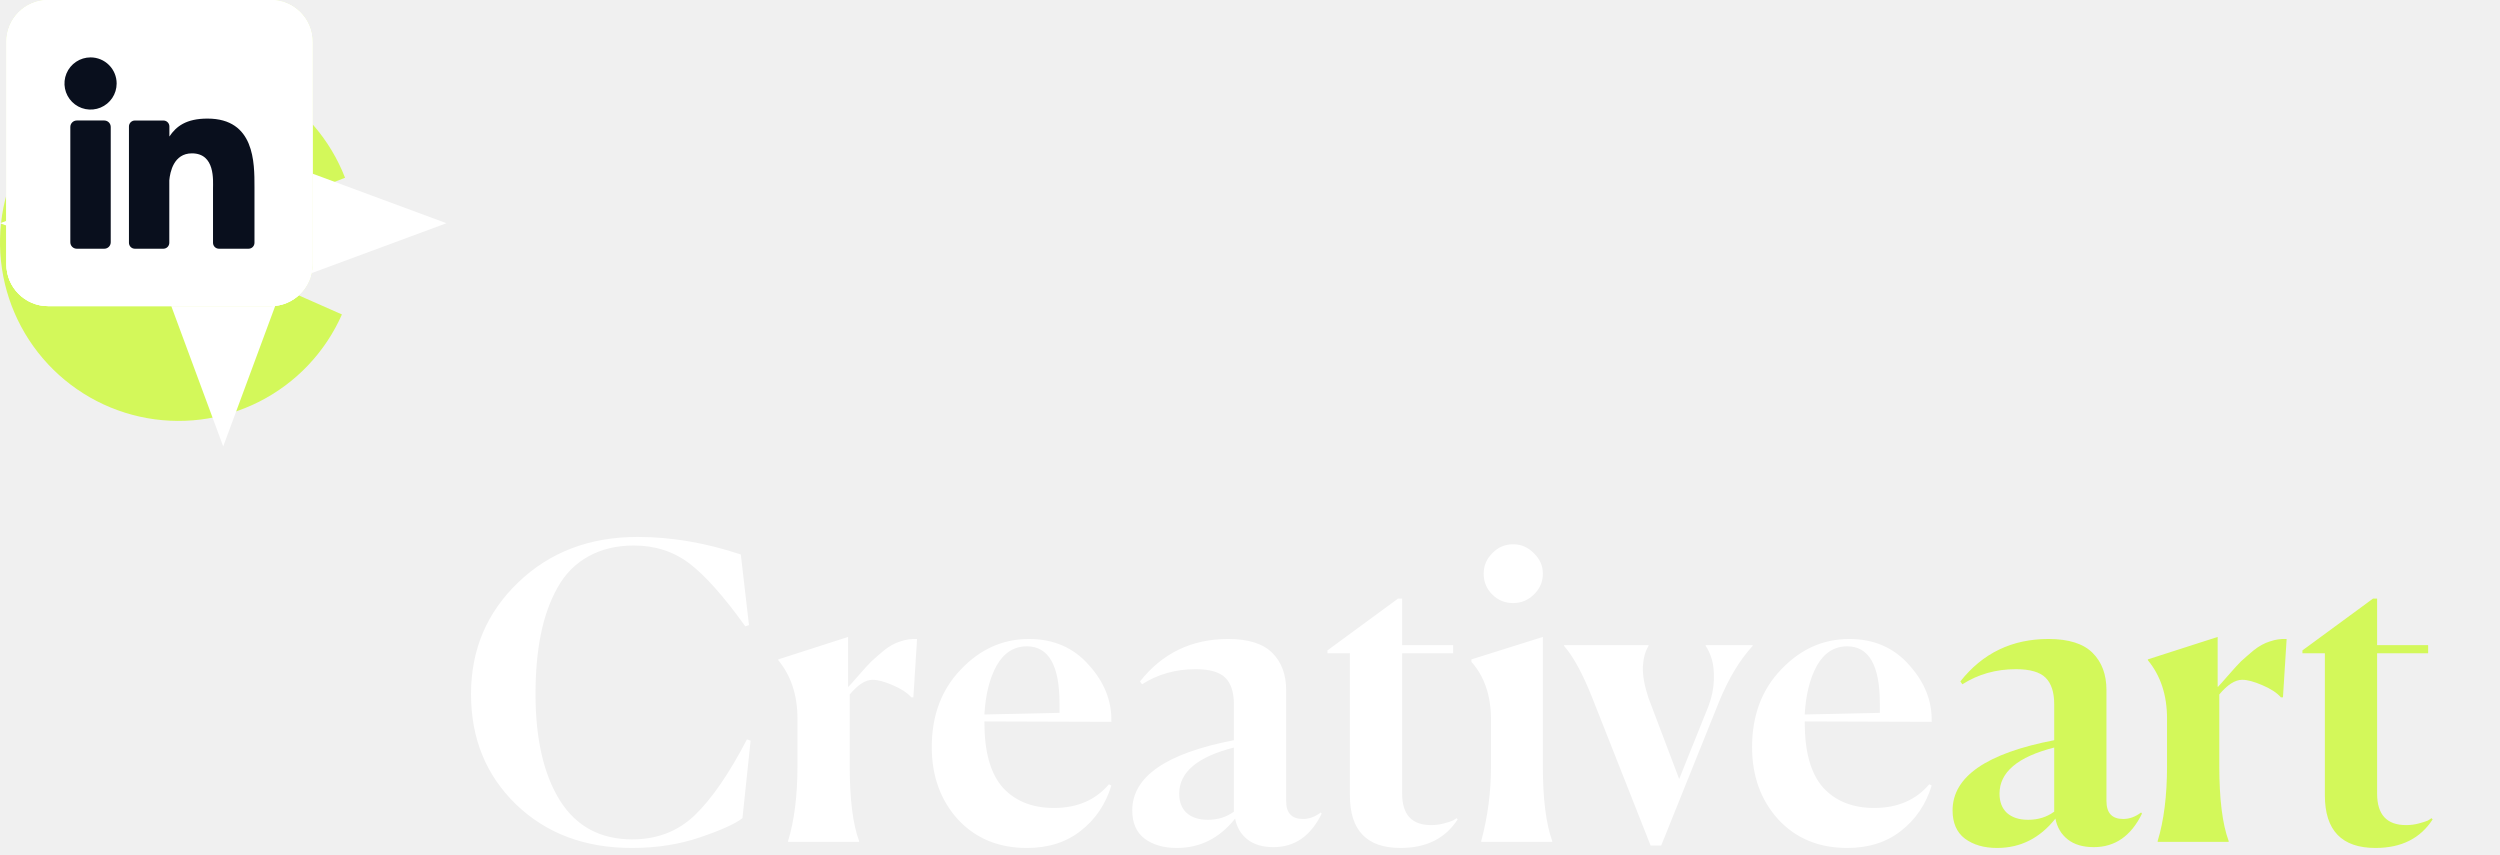
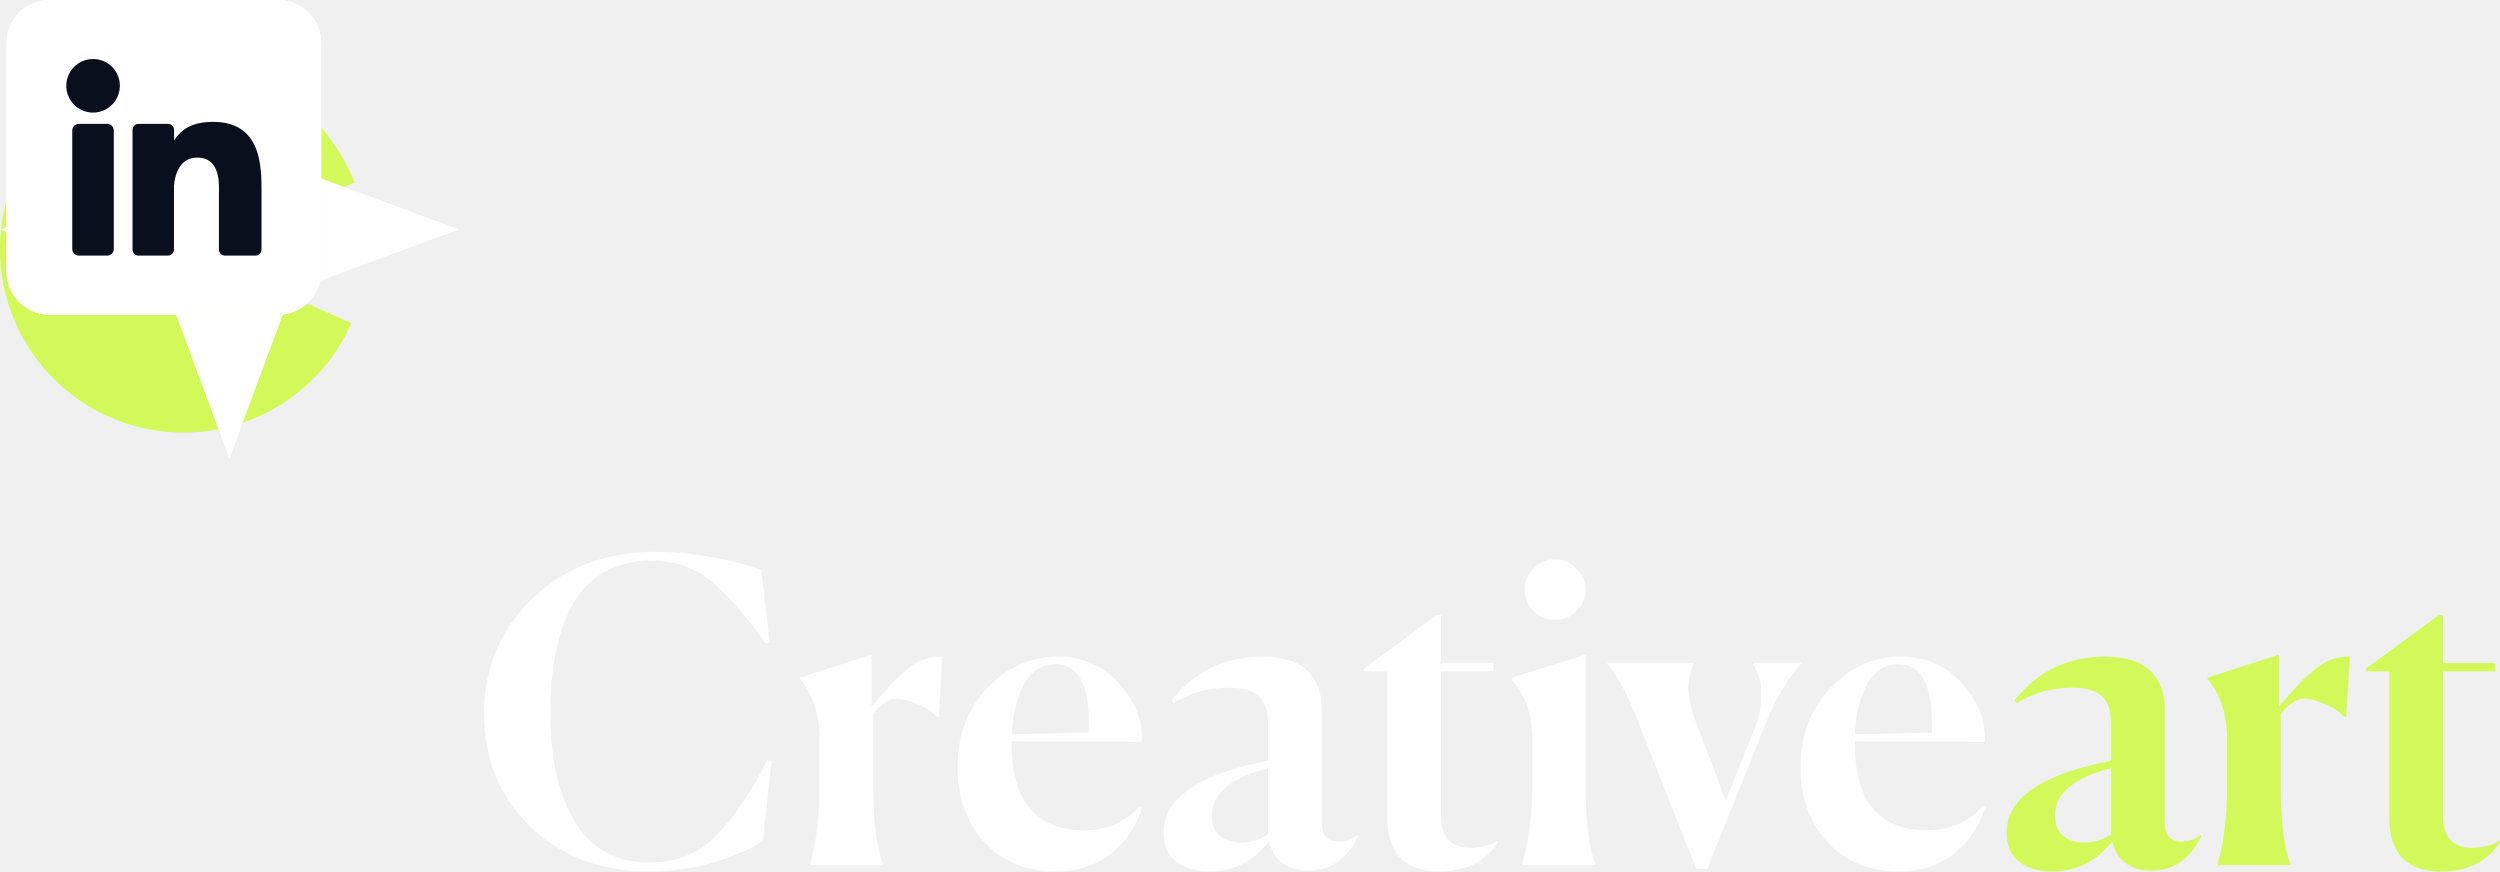
- <svg xmlns="http://www.w3.org/2000/svg" width="196" height="67" viewBox="0 0 196 67" fill="none">
-   <path id="logo" d="M27.053 13.939C25.883 10.919 23.701 8.399 20.88 6.807C18.059 5.215 14.774 4.651 11.583 5.21C8.393 5.769 5.495 7.417 3.384 9.874C1.272 12.33 0.078 15.442 0.004 18.68C-0.07 21.918 0.981 25.082 2.978 27.632C4.975 30.182 7.794 31.961 10.956 32.665C14.117 33.369 17.425 32.956 20.316 31.494C23.206 30.033 25.501 27.615 26.808 24.652L14 19L27.053 13.939Z" fill="#D3F85A" />
-   <circle cx="6" cy="19" r="2" fill="#090F1D" />
-   <path d="M58.208 64.144C57.632 64.592 56.523 65.093 54.88 65.648C53.259 66.203 51.477 66.48 49.536 66.48C45.845 66.48 42.816 65.339 40.448 63.056C38.101 60.773 36.928 57.893 36.928 54.416C36.928 50.939 38.165 48.016 40.64 45.648C43.115 43.28 46.229 42.096 49.984 42.096C52.629 42.096 55.328 42.555 58.08 43.472L58.72 49.008L58.432 49.104C56.747 46.757 55.285 45.115 54.048 44.176C52.811 43.237 51.36 42.768 49.696 42.768C48.331 42.768 47.136 43.056 46.112 43.632C45.109 44.187 44.309 44.997 43.712 46.064C43.115 47.131 42.677 48.357 42.4 49.744C42.123 51.109 41.984 52.667 41.984 54.416C41.984 57.936 42.624 60.72 43.904 62.768C45.184 64.795 47.072 65.808 49.568 65.808C51.531 65.808 53.173 65.168 54.496 63.888C55.819 62.608 57.173 60.635 58.56 57.968L58.848 58.064L58.208 64.144ZM61.785 66V65.936C62.276 64.336 62.521 62.373 62.521 60.048V56.336C62.521 54.501 62.02 52.976 61.017 51.76V51.696L66.489 49.936V53.84H66.521C66.628 53.733 66.895 53.435 67.321 52.944C67.748 52.453 68.079 52.091 68.313 51.856C68.569 51.621 68.9 51.333 69.305 50.992C69.732 50.651 70.159 50.416 70.585 50.288C71.012 50.139 71.449 50.075 71.897 50.096L71.609 54.672H71.449C71.129 54.309 70.639 53.989 69.977 53.712C69.337 53.435 68.815 53.296 68.409 53.296C67.855 53.296 67.257 53.68 66.617 54.448V60.048C66.617 62.651 66.863 64.613 67.353 65.936V66H61.785ZM80.506 50.672C79.503 50.672 78.714 51.173 78.138 52.176C77.583 53.179 77.263 54.459 77.178 56.016L83.066 55.888V55.152C83.066 52.165 82.213 50.672 80.506 50.672ZM87.13 61.584C86.682 63.056 85.882 64.24 84.73 65.136C83.599 66.032 82.191 66.48 80.506 66.48C78.287 66.48 76.485 65.733 75.098 64.24C73.733 62.725 73.05 60.837 73.05 58.576C73.05 56.101 73.807 54.075 75.322 52.496C76.837 50.896 78.618 50.096 80.666 50.096C82.607 50.096 84.175 50.779 85.37 52.144C86.586 53.488 87.173 54.971 87.13 56.592L77.178 56.56V56.656C77.178 58.96 77.658 60.656 78.618 61.744C79.599 62.811 80.933 63.344 82.618 63.344C84.453 63.344 85.893 62.725 86.938 61.488L87.13 61.584ZM94.689 64.272C95.479 64.272 96.162 64.059 96.737 63.632V58.608C93.879 59.333 92.45 60.539 92.45 62.224C92.45 62.864 92.641 63.365 93.025 63.728C93.431 64.091 93.986 64.272 94.689 64.272ZM99.841 66.416C98.988 66.416 98.305 66.213 97.793 65.808C97.281 65.403 96.962 64.859 96.834 64.176C95.618 65.712 94.092 66.48 92.257 66.48C91.234 66.48 90.391 66.235 89.73 65.744C89.09 65.253 88.769 64.517 88.769 63.536C88.769 60.891 91.425 59.056 96.737 58.032V55.216C96.737 54.277 96.513 53.584 96.066 53.136C95.618 52.688 94.839 52.464 93.73 52.464C92.172 52.464 90.775 52.859 89.537 53.648L89.377 53.424C91.127 51.205 93.431 50.096 96.29 50.096C97.868 50.096 99.02 50.459 99.746 51.184C100.471 51.909 100.834 52.88 100.834 54.096V62.8C100.834 63.739 101.271 64.208 102.146 64.208C102.636 64.208 103.106 64.037 103.554 63.696L103.618 63.792C102.764 65.541 101.506 66.416 99.841 66.416ZM109.8 66.48C107.155 66.48 105.832 65.104 105.832 62.352V51.216H104.072V50.992L109.608 46.928H109.928V50.576H113.928V51.216H109.928V62.224C109.928 63.867 110.686 64.688 112.2 64.688C112.542 64.688 112.872 64.645 113.192 64.56C113.512 64.475 113.747 64.4 113.896 64.336C114.046 64.251 114.142 64.187 114.184 64.144L114.28 64.24C113.32 65.733 111.827 66.48 109.8 66.48ZM120.96 44.976C120.96 45.616 120.726 46.16 120.256 46.608C119.808 47.056 119.264 47.28 118.624 47.28C117.984 47.28 117.44 47.056 116.992 46.608C116.544 46.16 116.32 45.616 116.32 44.976C116.32 44.357 116.544 43.824 116.992 43.376C117.44 42.907 117.984 42.672 118.624 42.672C119.264 42.672 119.808 42.907 120.256 43.376C120.726 43.824 120.96 44.357 120.96 44.976ZM116.128 65.936C116.64 64.037 116.896 62.075 116.896 60.048V56.432C116.896 54.555 116.384 53.04 115.36 51.888V51.696L120.96 49.936V60.048C120.96 62.629 121.206 64.592 121.696 65.936V66H116.128V65.936ZM124.895 54.864C124.127 52.901 123.369 51.493 122.623 50.64V50.576H129.247V50.64C128.991 51.045 128.841 51.589 128.799 52.272C128.777 52.955 128.927 53.776 129.247 54.736L131.647 61.072L133.951 55.344C134.207 54.661 134.345 53.989 134.367 53.328C134.388 52.645 134.335 52.101 134.207 51.696C134.079 51.269 133.919 50.917 133.727 50.64V50.576H137.407V50.64C136.404 51.728 135.529 53.179 134.783 54.992L130.239 66.288H129.407L124.895 54.864ZM144.819 50.672C143.816 50.672 143.027 51.173 142.451 52.176C141.896 53.179 141.576 54.459 141.491 56.016L147.379 55.888V55.152C147.379 52.165 146.525 50.672 144.819 50.672ZM151.443 61.584C150.995 63.056 150.195 64.24 149.043 65.136C147.912 66.032 146.504 66.48 144.819 66.48C142.6 66.48 140.797 65.733 139.411 64.24C138.045 62.725 137.363 60.837 137.363 58.576C137.363 56.101 138.12 54.075 139.635 52.496C141.149 50.896 142.931 50.096 144.979 50.096C146.92 50.096 148.488 50.779 149.683 52.144C150.899 53.488 151.485 54.971 151.443 56.592L141.491 56.56V56.656C141.491 58.96 141.971 60.656 142.931 61.744C143.912 62.811 145.245 63.344 146.931 63.344C148.765 63.344 150.205 62.725 151.251 61.488L151.443 61.584Z" fill="white" />
-   <path d="M159.002 64.272C159.791 64.272 160.474 64.059 161.05 63.632V58.608C158.191 59.333 156.762 60.539 156.762 62.224C156.762 62.864 156.954 63.365 157.338 63.728C157.743 64.091 158.298 64.272 159.002 64.272ZM164.154 66.416C163.301 66.416 162.618 66.213 162.106 65.808C161.594 65.403 161.274 64.859 161.146 64.176C159.93 65.712 158.405 66.48 156.57 66.48C155.546 66.48 154.703 66.235 154.042 65.744C153.402 65.253 153.082 64.517 153.082 63.536C153.082 60.891 155.738 59.056 161.05 58.032V55.216C161.05 54.277 160.826 53.584 160.378 53.136C159.93 52.688 159.151 52.464 158.042 52.464C156.485 52.464 155.087 52.859 153.85 53.648L153.69 53.424C155.439 51.205 157.743 50.096 160.602 50.096C162.181 50.096 163.333 50.459 164.058 51.184C164.783 51.909 165.146 52.88 165.146 54.096V62.8C165.146 63.739 165.583 64.208 166.458 64.208C166.949 64.208 167.418 64.037 167.866 63.696L167.93 63.792C167.077 65.541 165.818 66.416 164.154 66.416ZM169.16 66V65.936C169.651 64.336 169.896 62.373 169.896 60.048V56.336C169.896 54.501 169.395 52.976 168.392 51.76V51.696L173.864 49.936V53.84H173.896C174.003 53.733 174.27 53.435 174.696 52.944C175.123 52.453 175.454 52.091 175.688 51.856C175.944 51.621 176.275 51.333 176.68 50.992C177.107 50.651 177.534 50.416 177.96 50.288C178.387 50.139 178.824 50.075 179.272 50.096L178.984 54.672H178.824C178.504 54.309 178.014 53.989 177.352 53.712C176.712 53.435 176.19 53.296 175.784 53.296C175.23 53.296 174.632 53.68 173.992 54.448V60.048C173.992 62.651 174.238 64.613 174.728 65.936V66H169.16ZM186.238 66.48C183.592 66.48 182.27 65.104 182.27 62.352V51.216H180.51V50.992L186.046 46.928H186.366V50.576H190.366V51.216H186.366V62.224C186.366 63.867 187.123 64.688 188.638 64.688C188.979 64.688 189.31 64.645 189.63 64.56C189.95 64.475 190.184 64.4 190.334 64.336C190.483 64.251 190.579 64.187 190.622 64.144L190.718 64.24C189.758 65.733 188.264 66.48 186.238 66.48Z" fill="#D3F85A" />
+ <svg xmlns="http://www.w3.org/2000/svg">
+   <g id="logo">
+     <path d="M27.053 13.939C25.883 10.919 23.701 8.399 20.88 6.807C18.059 5.215 14.774 4.651 11.583 5.21C8.393 5.769 5.495 7.417 3.384 9.874C1.272 12.33 0.078 15.442 0.004 18.68C-0.07 21.918 0.981 25.082 2.978 27.632C4.975 30.182 7.794 31.961 10.956 32.665C14.117 33.369 17.425 32.956 20.316 31.494C23.206 30.033 25.501 27.615 26.808 24.652L14 19L27.053 13.939Z" fill="#D3F85A" />
+     <circle cx="6" cy="19" r="2" fill="#090F1D" />
+     <path d="M58.208 64.144C57.632 64.592 56.523 65.093 54.88 65.648C53.259 66.203 51.477 66.48 49.536 66.48C45.845 66.48 42.816 65.339 40.448 63.056C38.101 60.773 36.928 57.893 36.928 54.416C36.928 50.939 38.165 48.016 40.64 45.648C43.115 43.28 46.229 42.096 49.984 42.096C52.629 42.096 55.328 42.555 58.08 43.472L58.72 49.008L58.432 49.104C56.747 46.757 55.285 45.115 54.048 44.176C52.811 43.237 51.36 42.768 49.696 42.768C48.331 42.768 47.136 43.056 46.112 43.632C45.109 44.187 44.309 44.997 43.712 46.064C43.115 47.131 42.677 48.357 42.4 49.744C42.123 51.109 41.984 52.667 41.984 54.416C41.984 57.936 42.624 60.72 43.904 62.768C45.184 64.795 47.072 65.808 49.568 65.808C51.531 65.808 53.173 65.168 54.496 63.888C55.819 62.608 57.173 60.635 58.56 57.968L58.848 58.064L58.208 64.144ZM61.785 66V65.936C62.276 64.336 62.521 62.373 62.521 60.048V56.336C62.521 54.501 62.02 52.976 61.017 51.76V51.696L66.489 49.936V53.84H66.521C66.628 53.733 66.895 53.435 67.321 52.944C67.748 52.453 68.079 52.091 68.313 51.856C68.569 51.621 68.9 51.333 69.305 50.992C69.732 50.651 70.159 50.416 70.585 50.288C71.012 50.139 71.449 50.075 71.897 50.096L71.609 54.672H71.449C71.129 54.309 70.639 53.989 69.977 53.712C69.337 53.435 68.815 53.296 68.409 53.296C67.855 53.296 67.257 53.68 66.617 54.448V60.048C66.617 62.651 66.863 64.613 67.353 65.936V66H61.785ZM80.506 50.672C79.503 50.672 78.714 51.173 78.138 52.176C77.583 53.179 77.263 54.459 77.178 56.016L83.066 55.888V55.152C83.066 52.165 82.213 50.672 80.506 50.672ZM87.13 61.584C86.682 63.056 85.882 64.24 84.73 65.136C83.599 66.032 82.191 66.48 80.506 66.48C78.287 66.48 76.485 65.733 75.098 64.24C73.733 62.725 73.05 60.837 73.05 58.576C73.05 56.101 73.807 54.075 75.322 52.496C76.837 50.896 78.618 50.096 80.666 50.096C82.607 50.096 84.175 50.779 85.37 52.144C86.586 53.488 87.173 54.971 87.13 56.592L77.178 56.56V56.656C77.178 58.96 77.658 60.656 78.618 61.744C79.599 62.811 80.933 63.344 82.618 63.344C84.453 63.344 85.893 62.725 86.938 61.488L87.13 61.584ZM94.689 64.272C95.479 64.272 96.162 64.059 96.737 63.632V58.608C93.879 59.333 92.45 60.539 92.45 62.224C92.45 62.864 92.641 63.365 93.025 63.728C93.431 64.091 93.986 64.272 94.689 64.272ZM99.841 66.416C98.988 66.416 98.305 66.213 97.793 65.808C97.281 65.403 96.962 64.859 96.834 64.176C95.618 65.712 94.092 66.48 92.257 66.48C91.234 66.48 90.391 66.235 89.73 65.744C89.09 65.253 88.769 64.517 88.769 63.536C88.769 60.891 91.425 59.056 96.737 58.032V55.216C96.737 54.277 96.513 53.584 96.066 53.136C95.618 52.688 94.839 52.464 93.73 52.464C92.172 52.464 90.775 52.859 89.537 53.648L89.377 53.424C91.127 51.205 93.431 50.096 96.29 50.096C97.868 50.096 99.02 50.459 99.746 51.184C100.471 51.909 100.834 52.88 100.834 54.096V62.8C100.834 63.739 101.271 64.208 102.146 64.208C102.636 64.208 103.106 64.037 103.554 63.696L103.618 63.792C102.764 65.541 101.506 66.416 99.841 66.416ZM109.8 66.48C107.155 66.48 105.832 65.104 105.832 62.352V51.216H104.072V50.992L109.608 46.928H109.928V50.576H113.928V51.216H109.928V62.224C109.928 63.867 110.686 64.688 112.2 64.688C112.542 64.688 112.872 64.645 113.192 64.56C113.512 64.475 113.747 64.4 113.896 64.336C114.046 64.251 114.142 64.187 114.184 64.144L114.28 64.24C113.32 65.733 111.827 66.48 109.8 66.48ZM120.96 44.976C120.96 45.616 120.726 46.16 120.256 46.608C119.808 47.056 119.264 47.28 118.624 47.28C117.984 47.28 117.44 47.056 116.992 46.608C116.544 46.16 116.32 45.616 116.32 44.976C116.32 44.357 116.544 43.824 116.992 43.376C117.44 42.907 117.984 42.672 118.624 42.672C119.264 42.672 119.808 42.907 120.256 43.376C120.726 43.824 120.96 44.357 120.96 44.976ZM116.128 65.936C116.64 64.037 116.896 62.075 116.896 60.048V56.432C116.896 54.555 116.384 53.04 115.36 51.888V51.696L120.96 49.936V60.048C120.96 62.629 121.206 64.592 121.696 65.936V66H116.128V65.936ZM124.895 54.864C124.127 52.901 123.369 51.493 122.623 50.64V50.576H129.247V50.64C128.991 51.045 128.841 51.589 128.799 52.272C128.777 52.955 128.927 53.776 129.247 54.736L131.647 61.072L133.951 55.344C134.207 54.661 134.345 53.989 134.367 53.328C134.388 52.645 134.335 52.101 134.207 51.696C134.079 51.269 133.919 50.917 133.727 50.64V50.576H137.407V50.64C136.404 51.728 135.529 53.179 134.783 54.992L130.239 66.288H129.407L124.895 54.864ZM144.819 50.672C143.816 50.672 143.027 51.173 142.451 52.176C141.896 53.179 141.576 54.459 141.491 56.016L147.379 55.888V55.152C147.379 52.165 146.525 50.672 144.819 50.672ZM151.443 61.584C150.995 63.056 150.195 64.24 149.043 65.136C147.912 66.032 146.504 66.48 144.819 66.48C142.6 66.48 140.797 65.733 139.411 64.24C138.045 62.725 137.363 60.837 137.363 58.576C137.363 56.101 138.12 54.075 139.635 52.496C141.149 50.896 142.931 50.096 144.979 50.096C146.92 50.096 148.488 50.779 149.683 52.144C150.899 53.488 151.485 54.971 151.443 56.592L141.491 56.56V56.656C141.491 58.96 141.971 60.656 142.931 61.744C143.912 62.811 145.245 63.344 146.931 63.344C148.765 63.344 150.205 62.725 151.251 61.488L151.443 61.584Z" fill="white" />
+     <path d="M159.002 64.272C159.791 64.272 160.474 64.059 161.05 63.632V58.608C158.191 59.333 156.762 60.539 156.762 62.224C156.762 62.864 156.954 63.365 157.338 63.728C157.743 64.091 158.298 64.272 159.002 64.272ZM164.154 66.416C163.301 66.416 162.618 66.213 162.106 65.808C161.594 65.403 161.274 64.859 161.146 64.176C159.93 65.712 158.405 66.48 156.57 66.48C155.546 66.48 154.703 66.235 154.042 65.744C153.402 65.253 153.082 64.517 153.082 63.536C153.082 60.891 155.738 59.056 161.05 58.032V55.216C161.05 54.277 160.826 53.584 160.378 53.136C159.93 52.688 159.151 52.464 158.042 52.464C156.485 52.464 155.087 52.859 153.85 53.648L153.69 53.424C155.439 51.205 157.743 50.096 160.602 50.096C162.181 50.096 163.333 50.459 164.058 51.184C164.783 51.909 165.146 52.88 165.146 54.096V62.8C165.146 63.739 165.583 64.208 166.458 64.208C166.949 64.208 167.418 64.037 167.866 63.696L167.93 63.792C167.077 65.541 165.818 66.416 164.154 66.416ZM169.16 66V65.936C169.651 64.336 169.896 62.373 169.896 60.048V56.336C169.896 54.501 169.395 52.976 168.392 51.76V51.696L173.864 49.936V53.84H173.896C174.003 53.733 174.27 53.435 174.696 52.944C175.123 52.453 175.454 52.091 175.688 51.856C175.944 51.621 176.275 51.333 176.68 50.992C177.107 50.651 177.534 50.416 177.96 50.288C178.387 50.139 178.824 50.075 179.272 50.096L178.984 54.672H178.824C178.504 54.309 178.014 53.989 177.352 53.712C176.712 53.435 176.19 53.296 175.784 53.296C175.23 53.296 174.632 53.68 173.992 54.448V60.048C173.992 62.651 174.238 64.613 174.728 65.936V66H169.16ZM186.238 66.48C183.592 66.48 182.27 65.104 182.27 62.352V51.216H180.51V50.992L186.046 46.928H186.366V50.576H190.366V51.216H186.366V62.224C186.366 63.867 187.123 64.688 188.638 64.688C188.979 64.688 189.31 64.645 189.63 64.56C189.95 64.475 190.184 64.4 190.334 64.336C190.483 64.251 190.579 64.187 190.622 64.144L190.718 64.24C189.758 65.733 188.264 66.48 186.238 66.48Z" fill="#D3F85A" />
+   </g>
  <g id="star">
    <path d="M17.5 0L22.227 12.773L35 17.5L22.227 22.227L17.5 35L12.773 22.227L0 17.5L12.773 12.773L17.5 0Z" fill="white" />
  </g>
  <g id="clock">
    <path d="M22 12.5C22 18.02 17.52 22.5 12 22.5C6.48 22.5 2 18.02 2 12.5C2 6.98 6.48 2.5 12 2.5C17.52 2.5 22 6.98 22 12.5Z" stroke="white" stroke-width="1.5" stroke-linecap="round" stroke-linejoin="round" />
    <path d="M15.71 15.68L12.61 13.83C12.07 13.51 11.63 12.74 11.63 12.11V8.01" stroke="white" stroke-width="1.5" stroke-linecap="round" stroke-linejoin="round" />
  </g>
  <g id="ethereum">
    <path d="M6.9 9.6L11.7 7.5C11.9 7.4 12.1 7.4 12.4 7.5L17.2 9.6C17.6 9.8 18 9.3 17.7 8.9L12.7 2.8C12.4 2.4 11.8 2.4 11.5 2.8L6.5 8.9C6.1 9.3 6.5 9.8 6.9 9.6Z" stroke="white" stroke-width="1.5" stroke-miterlimit="10" stroke-linecap="round" stroke-linejoin="round" />
    <path d="M6.9 15.4L11.7 17.5C11.9 17.6 12.1 17.6 12.4 17.5L17.2 15.4C17.6 15.2 18 15.7 17.7 16.1L12.7 22.2C12.4 22.6 11.8 22.6 11.5 22.2L6.5 16.1C6.1 15.7 6.5 15.2 6.9 15.4Z" stroke="white" stroke-width="1.5" stroke-miterlimit="10" stroke-linecap="round" stroke-linejoin="round" />
    <path d="M12 9.9L6.8 12.5L12 15.1L17.2 12.5L12 9.9Z" stroke="white" stroke-width="1.5" stroke-miterlimit="10" stroke-linecap="round" stroke-linejoin="round" />
  </g>
  <g id="facebook">
    <path d="M21.227 0H3.773C1.965 0 0.5 1.465 0.5 3.273V20.727C0.5 22.535 1.965 24 3.773 24H21.227C23.035 24 24.5 22.535 24.5 20.727V3.273C24.5 1.465 23.035 0 21.227 0Z" fill="#D3F85A" />
    <path d="M16.302 10.579L16.061 12.669C16.05 12.765 16.006 12.853 15.935 12.918C15.864 12.982 15.772 13.019 15.676 13.02H13.494L13.483 19.218C13.484 19.291 13.456 19.362 13.405 19.415C13.354 19.468 13.284 19.498 13.21 19.5H11C10.963 19.5 10.927 19.493 10.893 19.478C10.859 19.464 10.829 19.443 10.803 19.416C10.778 19.39 10.758 19.358 10.745 19.324C10.732 19.29 10.726 19.253 10.727 19.216V13.02H9.091C9.04 13.02 8.989 13.009 8.941 12.989C8.894 12.969 8.851 12.939 8.815 12.902C8.779 12.866 8.751 12.822 8.732 12.775C8.713 12.727 8.703 12.676 8.704 12.624L8.695 10.534C8.695 10.482 8.704 10.431 8.723 10.383C8.742 10.335 8.771 10.292 8.807 10.255C8.843 10.218 8.885 10.188 8.933 10.168C8.98 10.148 9.031 10.137 9.083 10.136H10.727V8.118C10.727 5.775 12.118 4.5 14.158 4.5H15.83C15.882 4.501 15.933 4.511 15.98 4.532C16.028 4.552 16.071 4.581 16.107 4.618C16.143 4.655 16.172 4.699 16.191 4.747C16.21 4.795 16.219 4.846 16.219 4.898V6.657C16.219 6.709 16.21 6.76 16.191 6.808C16.172 6.856 16.143 6.9 16.107 6.937C16.071 6.974 16.028 7.004 15.98 7.024C15.933 7.044 15.882 7.055 15.83 7.055H14.805C13.696 7.055 13.48 7.601 13.48 8.389V10.136H15.917C15.973 10.137 16.027 10.149 16.078 10.172C16.128 10.196 16.173 10.229 16.209 10.271C16.245 10.313 16.272 10.362 16.288 10.415C16.304 10.468 16.309 10.524 16.302 10.579Z" fill="#090F1D" />
  </g>
  <g id="telegram">
    <path d="M21.227 0H3.773C1.965 0 0.5 1.465 0.5 3.273V20.727C0.5 22.535 1.965 24 3.773 24H21.227C23.035 24 24.5 22.535 24.5 20.727V3.273C24.5 1.465 23.035 0 21.227 0Z" fill="white" />
    <path d="M19.037 6.205L18.789 6.295L5.319 11.148C5.224 11.177 5.141 11.238 5.083 11.319C5.026 11.401 4.997 11.5 5.002 11.599C5.006 11.699 5.044 11.795 5.108 11.871C5.173 11.947 5.261 12 5.359 12.021L8.845 12.975L9.496 14.884L10.146 16.793C10.184 16.887 10.243 16.97 10.32 17.035C10.397 17.1 10.488 17.146 10.587 17.168C10.685 17.19 10.787 17.187 10.885 17.161C10.982 17.134 11.071 17.084 11.145 17.015L12.946 15.314L16.483 17.712C16.916 18.007 17.532 17.789 17.642 17.303L19.985 6.952C20.1 6.439 19.56 6.018 19.037 6.205ZM17.318 8.502L11.232 13.477L10.945 13.711C10.883 13.761 10.841 13.834 10.831 13.913L10.767 14.442L10.591 15.929C10.592 15.947 10.587 15.965 10.575 15.978C10.563 15.992 10.546 16.001 10.528 16.002C10.51 16.004 10.492 15.998 10.478 15.986C10.465 15.974 10.456 15.958 10.455 15.94L9.96 14.454L9.448 12.934C9.427 12.866 9.429 12.792 9.456 12.726C9.483 12.659 9.532 12.604 9.595 12.57L15.928 8.94L17.12 8.258C17.293 8.157 17.471 8.377 17.318 8.502Z" fill="#090F1D" />
  </g>
  <g id="twitter">
    <path d="M21.227 0H3.773C1.965 0 0.5 1.465 0.5 3.273V20.727C0.5 22.535 1.965 24 3.773 24H21.227C23.035 24 24.5 22.535 24.5 20.727V3.273C24.5 1.465 23.035 0 21.227 0Z" fill="white" />
    <path d="M19.971 7.46C19.615 7.992 19.182 8.468 18.686 8.872C18.621 8.923 18.569 8.988 18.534 9.062C18.498 9.136 18.479 9.218 18.48 9.3V9.35C18.474 10.422 18.277 11.484 17.899 12.487C17.509 13.538 16.93 14.508 16.19 15.351C15.201 16.478 13.926 17.32 12.5 17.786C11.56 18.091 10.578 18.244 9.59 18.239C8.025 18.237 6.489 17.822 5.136 17.036C5.088 17.008 5.05 16.966 5.028 16.915C5.006 16.863 5.001 16.806 5.015 16.752C5.029 16.699 5.06 16.651 5.104 16.618C5.147 16.584 5.201 16.566 5.256 16.567H5.63C6.819 16.567 7.981 16.211 8.967 15.546C8.379 15.449 7.83 15.194 7.378 14.806C6.926 14.418 6.59 13.914 6.406 13.347C6.397 13.319 6.395 13.29 6.401 13.261C6.407 13.232 6.421 13.206 6.44 13.184C6.459 13.162 6.484 13.145 6.512 13.135C6.54 13.126 6.569 13.124 6.598 13.129C6.778 13.163 6.961 13.181 7.144 13.181H7.212C6.642 12.919 6.161 12.498 5.826 11.969C5.491 11.439 5.316 10.824 5.323 10.197C5.324 10.168 5.332 10.139 5.346 10.114C5.361 10.088 5.382 10.067 5.408 10.052C5.433 10.037 5.462 10.03 5.491 10.029C5.521 10.029 5.55 10.036 5.575 10.05C5.807 10.179 6.054 10.275 6.312 10.336C5.802 9.832 5.474 9.173 5.379 8.462C5.284 7.752 5.427 7.029 5.787 6.409C5.801 6.386 5.82 6.367 5.842 6.353C5.865 6.339 5.891 6.33 5.917 6.328C5.944 6.326 5.971 6.33 5.995 6.34C6.02 6.35 6.042 6.366 6.06 6.386C6.774 7.269 7.658 7.999 8.66 8.534C9.662 9.068 10.761 9.396 11.892 9.498H11.904C11.921 9.497 11.937 9.493 11.953 9.486C11.968 9.479 11.982 9.469 11.993 9.457C12.004 9.444 12.012 9.43 12.017 9.414C12.022 9.398 12.023 9.382 12.021 9.365C11.979 8.969 12.005 8.569 12.098 8.182C12.179 7.843 12.317 7.52 12.507 7.227C12.905 6.603 13.51 6.139 14.217 5.918C14.548 5.814 14.894 5.761 15.241 5.76C16.029 5.759 16.79 6.046 17.381 6.567C17.456 6.634 17.552 6.672 17.653 6.674C17.686 6.673 17.719 6.669 17.751 6.66C18.307 6.519 18.839 6.299 19.332 6.007C19.361 5.99 19.396 5.982 19.43 5.984C19.464 5.987 19.497 6 19.523 6.021C19.55 6.042 19.57 6.071 19.58 6.104C19.59 6.137 19.59 6.172 19.58 6.205C19.415 6.721 19.122 7.187 18.729 7.56C19.084 7.475 19.43 7.359 19.763 7.211C19.796 7.196 19.834 7.192 19.87 7.201C19.906 7.209 19.938 7.229 19.961 7.257C19.985 7.285 19.999 7.32 20 7.357C20.002 7.394 19.992 7.43 19.971 7.46Z" fill="#090F1D" />
  </g>
  <g id="linkedin">
    <path d="M21.227 0H3.773C1.965 0 0.5 1.465 0.5 3.273V20.727C0.5 22.535 1.965 24 3.773 24H21.227C23.035 24 24.5 22.535 24.5 20.727V3.273C24.5 1.465 23.035 0 21.227 0Z" fill="white" />
    <path d="M9.145 6.545C9.145 6.95 9.026 7.345 8.801 7.682C8.576 8.018 8.257 8.28 7.883 8.435C7.509 8.59 7.098 8.631 6.701 8.552C6.304 8.473 5.94 8.278 5.654 7.992C5.368 7.706 5.173 7.341 5.094 6.944C5.015 6.548 5.055 6.136 5.21 5.763C5.365 5.389 5.627 5.069 5.964 4.845C6.3 4.62 6.695 4.5 7.1 4.5C7.643 4.5 8.163 4.715 8.546 5.099C8.93 5.483 9.145 6.003 9.145 6.545ZM8.682 9.955V18.991C8.682 19.058 8.669 19.124 8.644 19.186C8.619 19.247 8.582 19.304 8.535 19.351C8.488 19.398 8.432 19.436 8.37 19.461C8.309 19.487 8.243 19.5 8.176 19.5H6.02C5.953 19.5 5.887 19.487 5.826 19.462C5.764 19.436 5.708 19.399 5.661 19.352C5.614 19.305 5.576 19.249 5.551 19.187C5.526 19.125 5.513 19.059 5.513 18.993V9.955C5.513 9.82 5.566 9.691 5.661 9.596C5.756 9.501 5.885 9.447 6.02 9.447H8.176C8.31 9.448 8.439 9.501 8.534 9.596C8.629 9.691 8.682 9.82 8.682 9.955ZM19.951 14.659V19.034C19.951 19.095 19.939 19.156 19.916 19.212C19.892 19.269 19.858 19.32 19.815 19.364C19.771 19.407 19.72 19.442 19.663 19.465C19.607 19.488 19.546 19.5 19.485 19.5H17.166C17.105 19.5 17.044 19.488 16.988 19.465C16.931 19.442 16.88 19.407 16.836 19.364C16.793 19.32 16.759 19.269 16.735 19.212C16.712 19.156 16.7 19.095 16.7 19.034V14.794C16.7 14.161 16.886 12.023 15.046 12.023C13.621 12.023 13.331 13.486 13.273 14.144V19.034C13.273 19.156 13.225 19.274 13.139 19.361C13.053 19.448 12.936 19.498 12.814 19.5H10.575C10.513 19.5 10.453 19.488 10.396 19.465C10.34 19.441 10.289 19.407 10.245 19.363C10.202 19.32 10.168 19.269 10.145 19.212C10.121 19.155 10.109 19.095 10.11 19.034V9.915C10.109 9.854 10.121 9.793 10.145 9.737C10.168 9.68 10.202 9.629 10.245 9.585C10.289 9.542 10.34 9.508 10.396 9.484C10.453 9.461 10.513 9.449 10.575 9.449H12.814C12.937 9.449 13.056 9.498 13.143 9.585C13.231 9.673 13.28 9.791 13.28 9.915V10.703C13.809 9.91 14.593 9.297 16.266 9.297C19.973 9.297 19.951 12.758 19.951 14.659Z" fill="#090F1D" />
  </g>
</svg>
